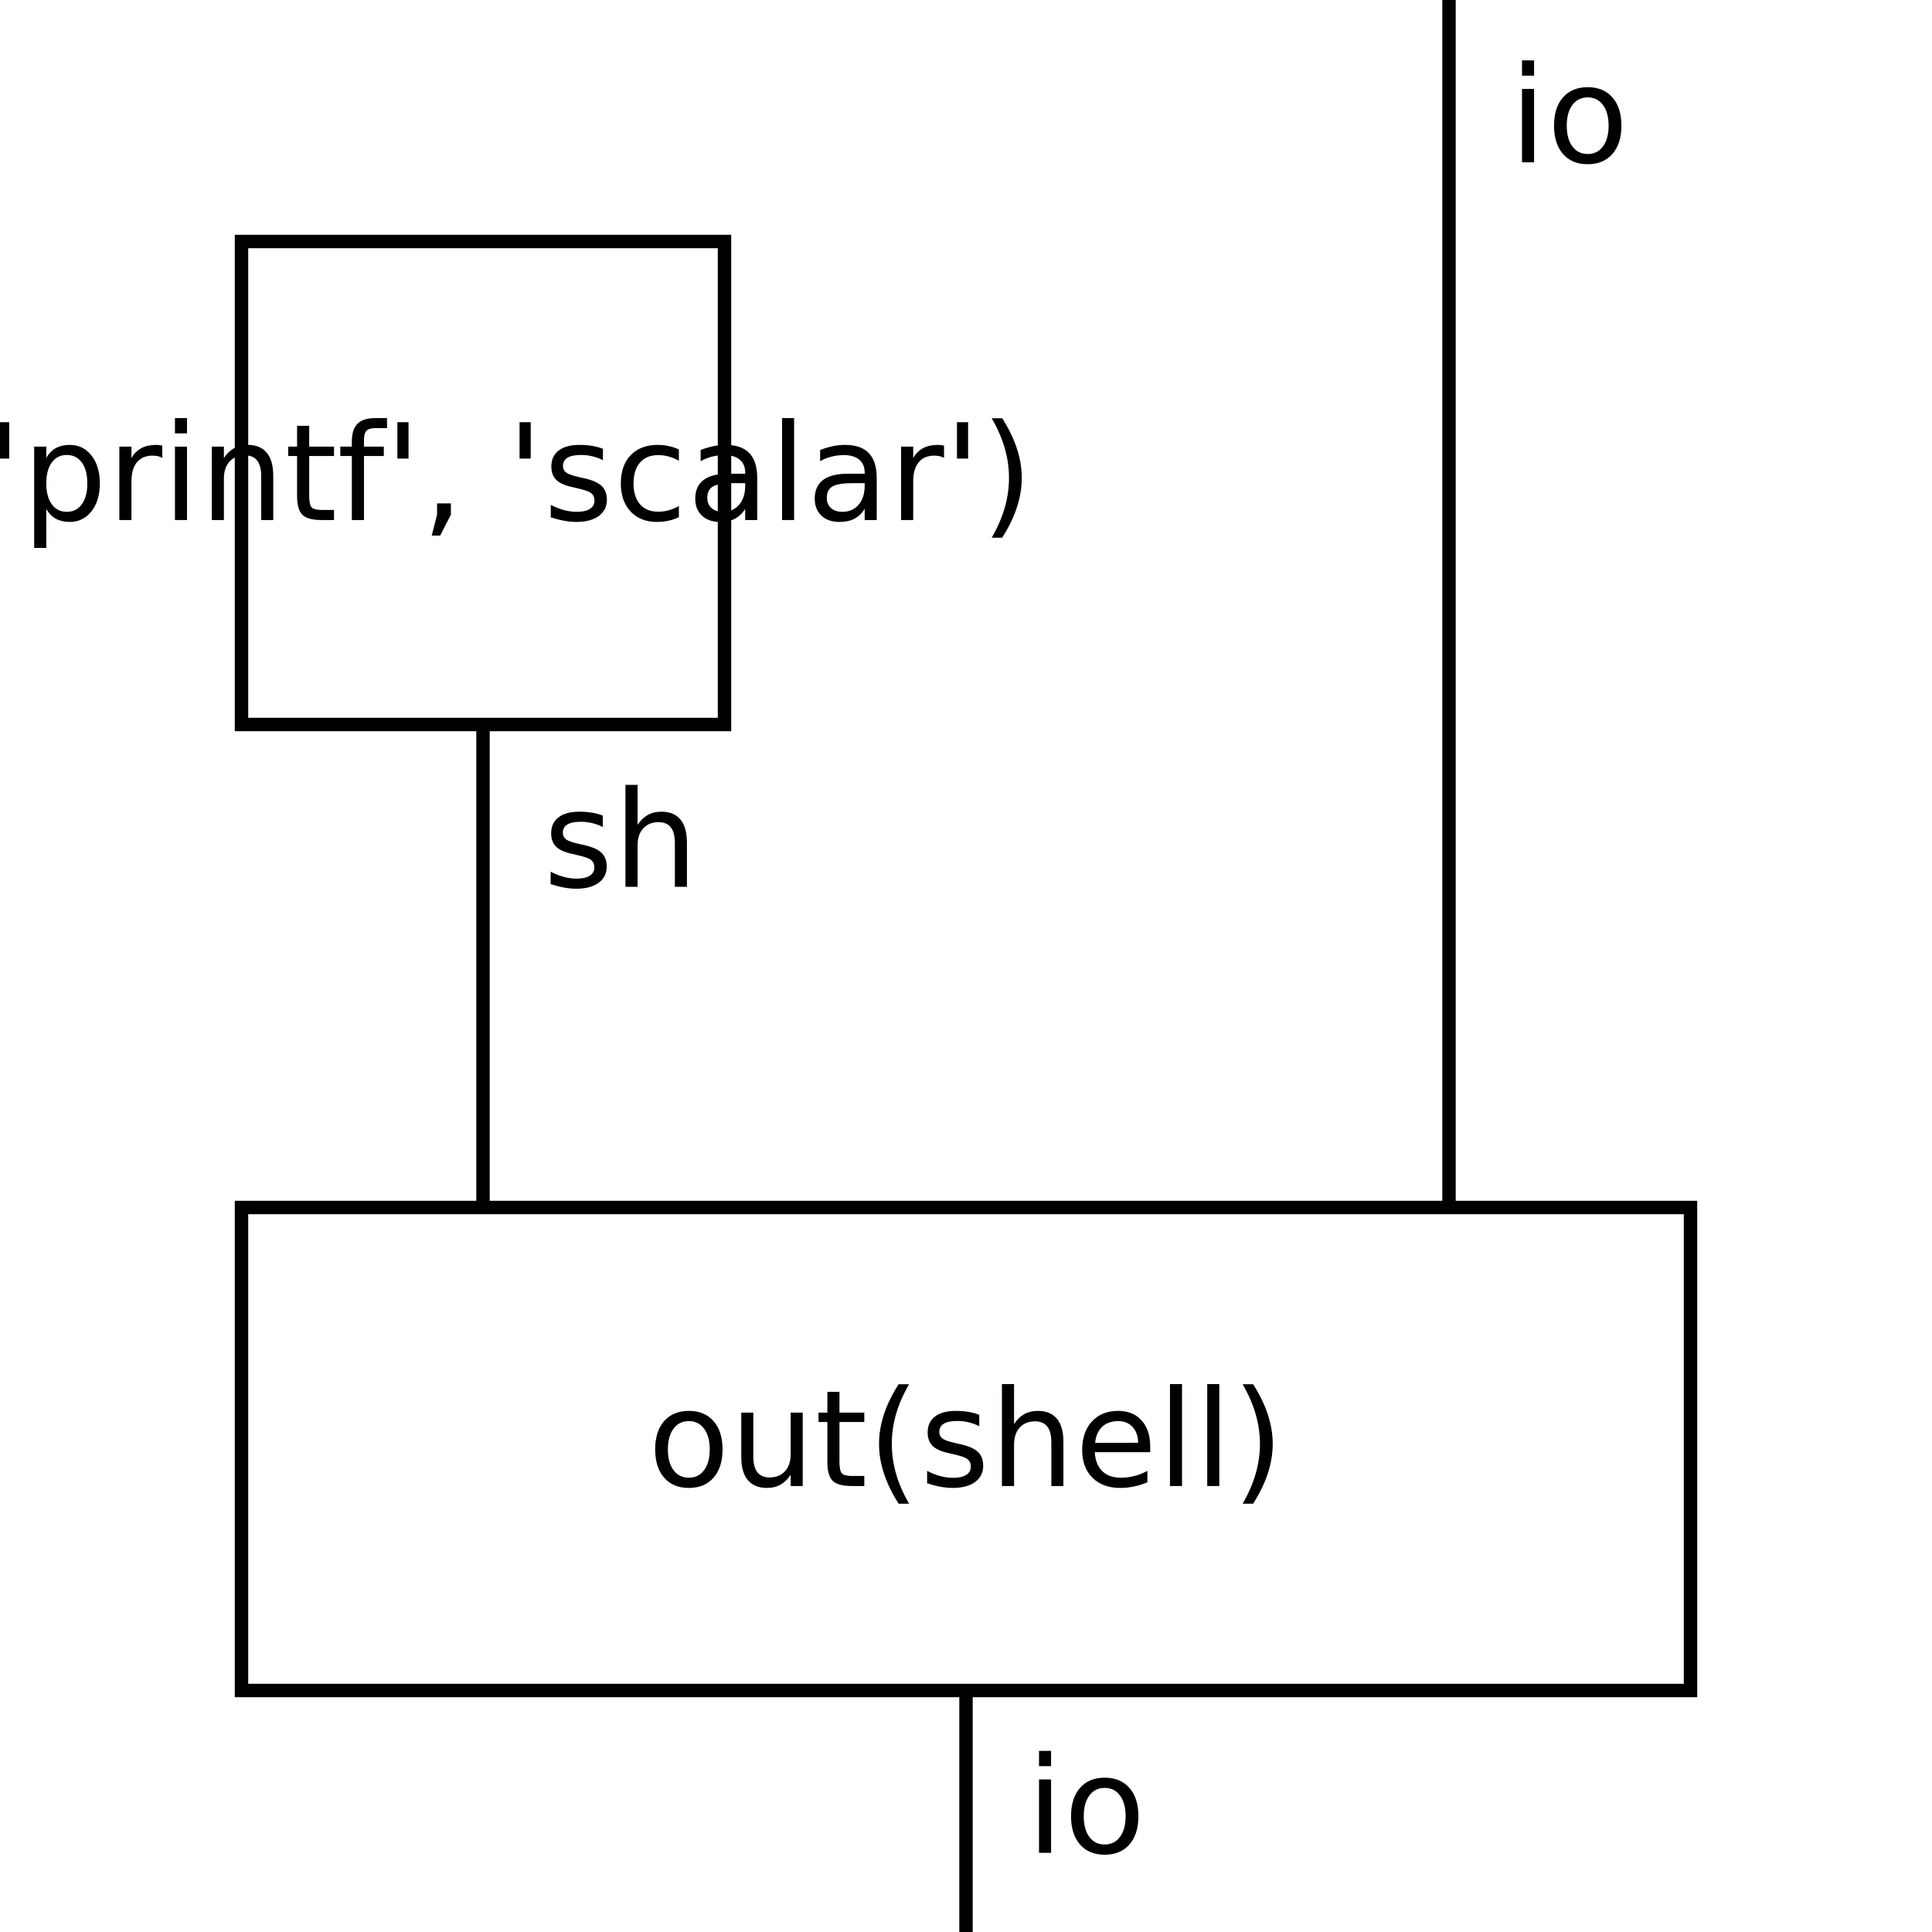
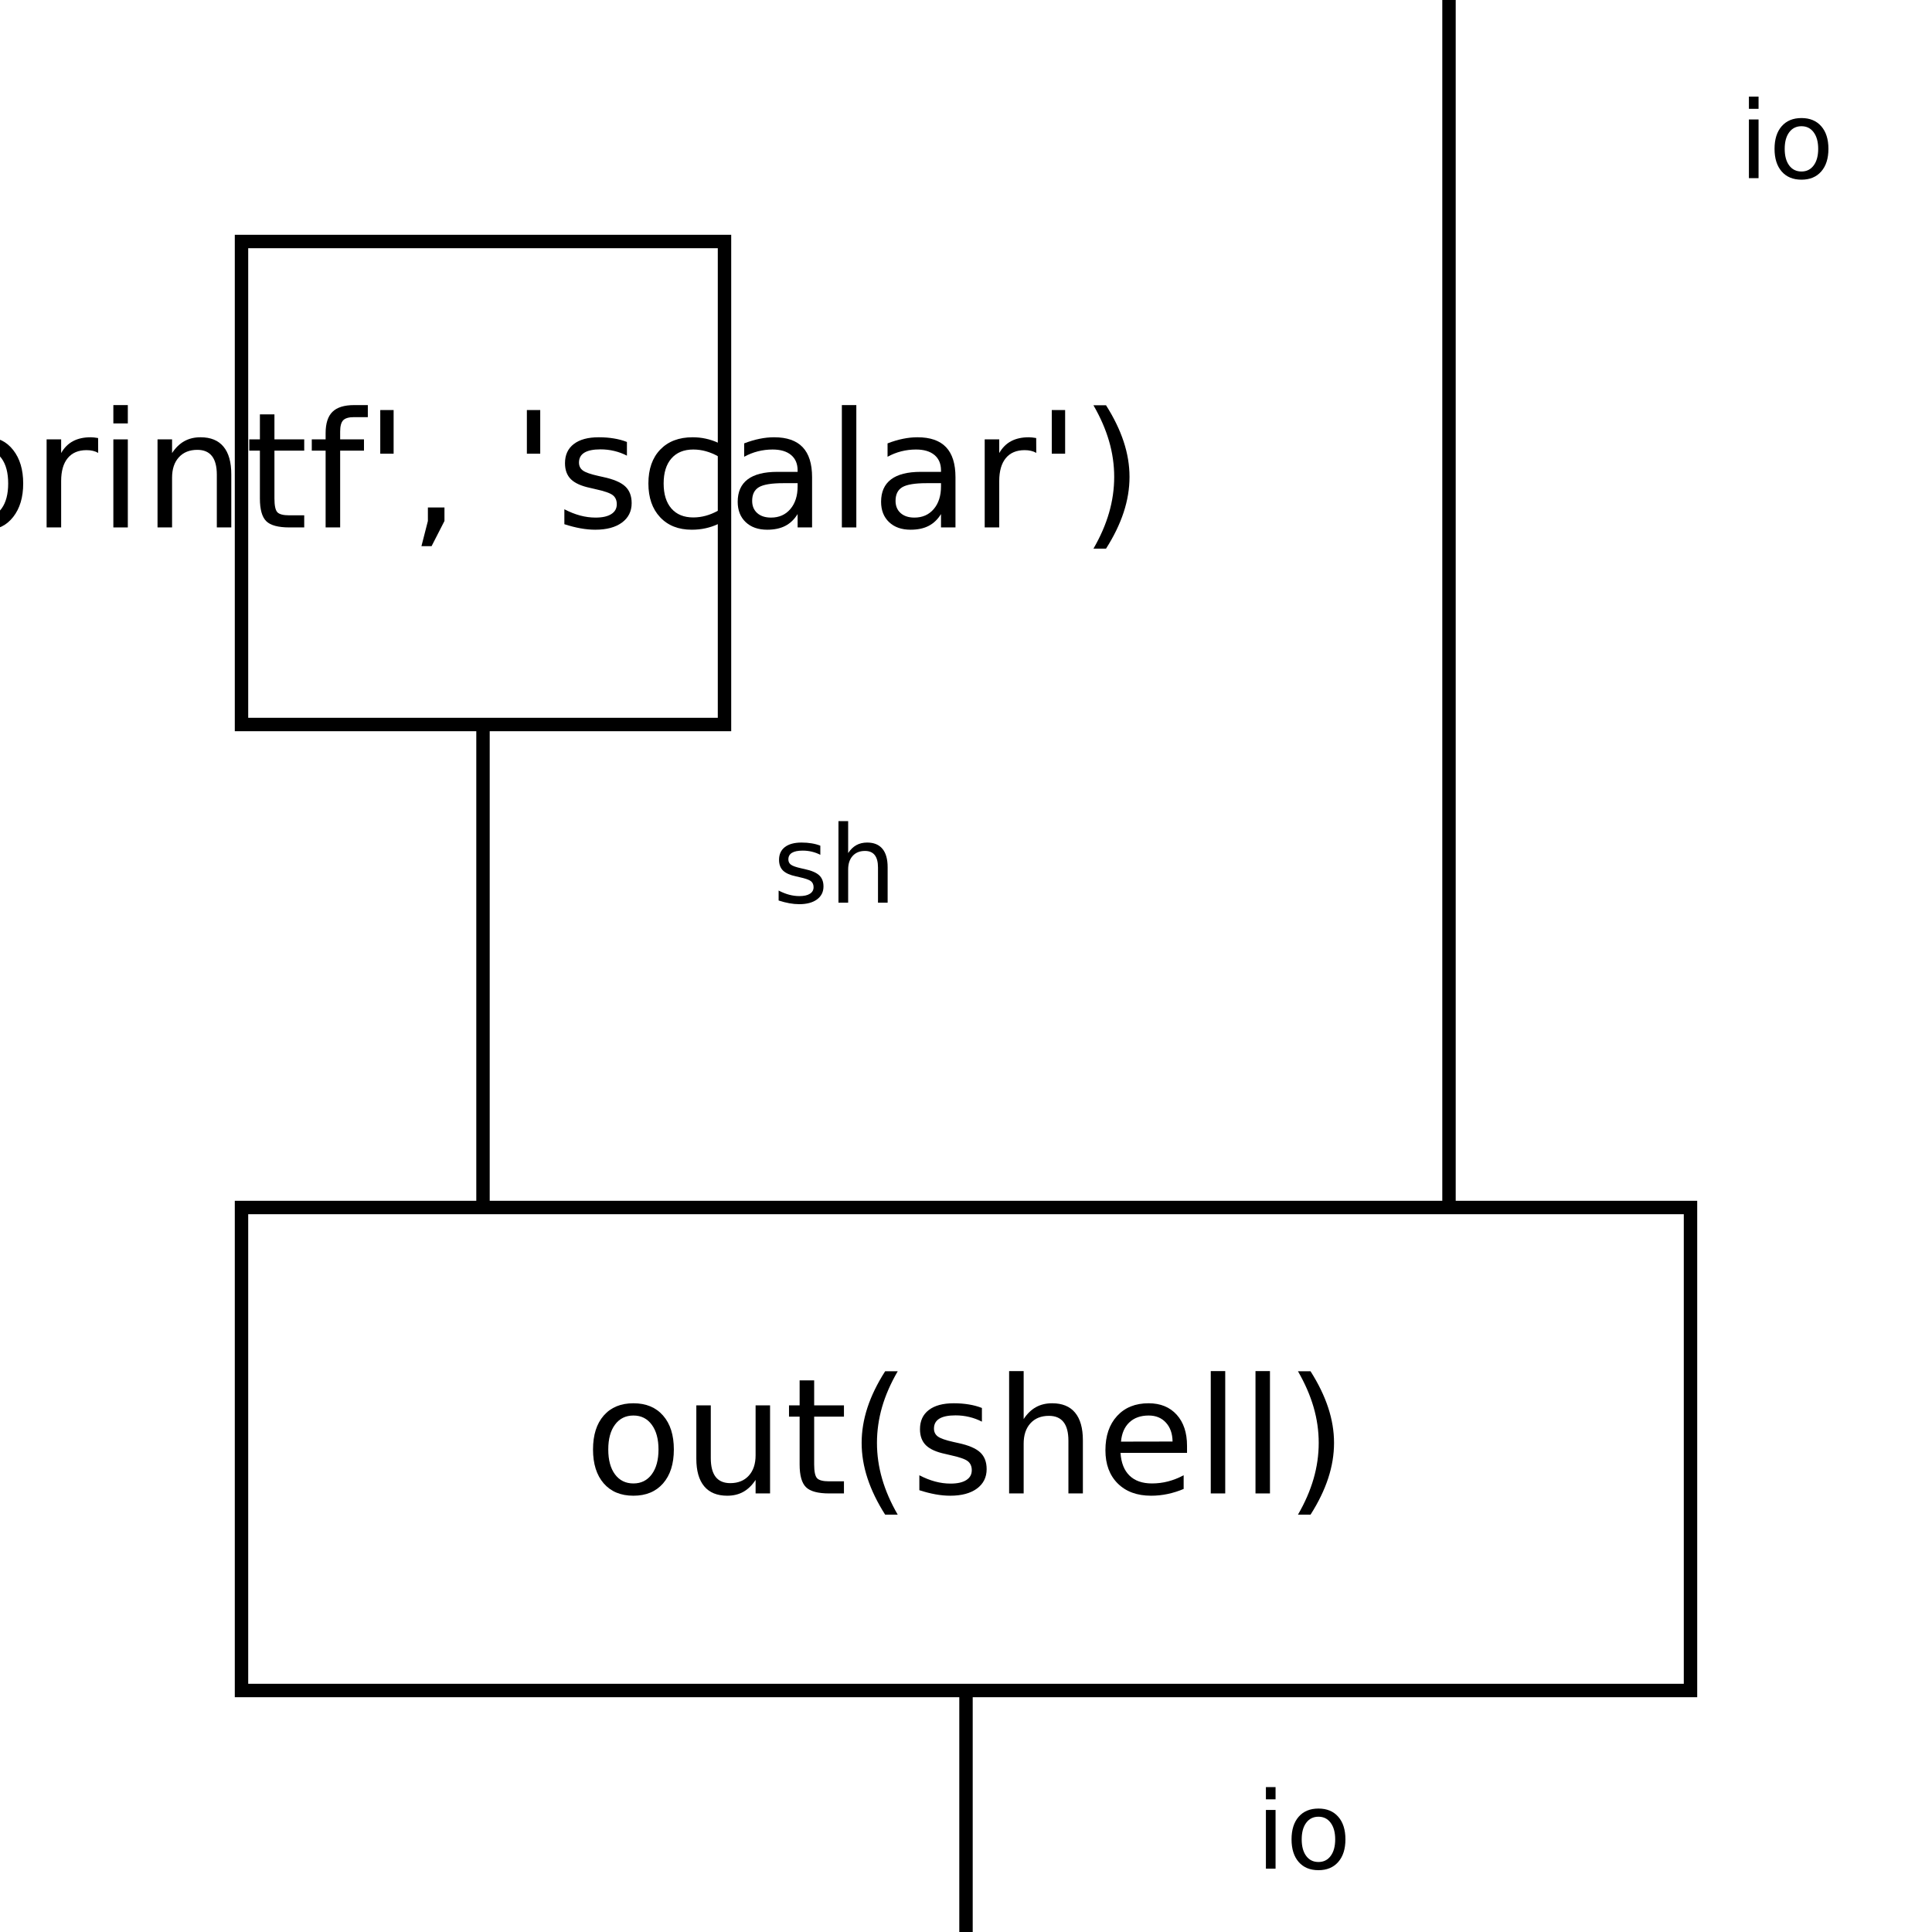
<svg xmlns="http://www.w3.org/2000/svg" xmlns:xlink="http://www.w3.org/1999/xlink" width="144pt" height="144pt" viewBox="0 0 144 144" version="1.1">
  <defs>
    <style type="text/css">*{stroke-linejoin: round; stroke-linecap: butt}</style>
  </defs>
  <g id="figure_1">
    <g id="patch_1">
      <path d="M 0 144  L 144 144  L 144 0  L 0 0  z " style="fill: #ffffff" />
    </g>
    <g id="axes_1">
      <g id="patch_2">
-         <path d="M 0 144  L 144 144  L 144 0  L 0 0  z " clip-path="url(#pa2be1ca9a1)" style="fill: #ffffff; stroke: #ffffff; stroke-linejoin: miter" />
+         <path d="M 0 144  L 144 144  L 144 0  L 0 0  z " clip-path="url(#SVG_ID)" style="fill: #ffffff; stroke: #ffffff; stroke-linejoin: miter" />
      </g>
      <g id="patch_3">
-         <path d="M 36 54  Q 36 90 36 90  " clip-path="url(#pa2be1ca9a1)" style="fill: none; stroke: #000000; stroke-linejoin: miter" />
+         <path d="M 36 54  Q 36 90 36 90  " clip-path="url(#SVG_ID)" style="fill: none; stroke: #000000; stroke-linejoin: miter" />
      </g>
      <g id="patch_4">
-         <path d="M 108 0  Q 108 90 108 90  " clip-path="url(#pa2be1ca9a1)" style="fill: none; stroke: #000000; stroke-linejoin: miter" />
+         <path d="M 108 0  Q 108 90 108 90  " clip-path="url(#SVG_ID)" style="fill: none; stroke: #000000; stroke-linejoin: miter" />
      </g>
      <g id="patch_5">
-         <path d="M 72 126  Q 72 144 72 144  " clip-path="url(#pa2be1ca9a1)" style="fill: none; stroke: #000000; stroke-linejoin: miter" />
+         <path d="M 72 126  Q 72 144 72 144  " clip-path="url(#SVG_ID)" style="fill: none; stroke: #000000; stroke-linejoin: miter" />
      </g>
      <g id="patch_6">
-         <path d="M 18 54  L 18 18  L 54 18  L 54 54  z " clip-path="url(#pa2be1ca9a1)" style="fill: #ffffff; stroke: #000000; stroke-linejoin: miter" />
+         <path d="M 18 54  L 18 18  L 54 18  L 54 54  z " clip-path="url(#SVG_ID)" style="fill: #ffffff; stroke: #000000; stroke-linejoin: miter" />
      </g>
      <g id="patch_7">
-         <path d="M 18 126  L 18 90  L 126 90  L 126 126  z " clip-path="url(#pa2be1ca9a1)" style="fill: #ffffff; stroke: #000000; stroke-linejoin: miter" />
+         <path d="M 18 126  L 18 90  L 126 90  L 126 126  z " clip-path="url(#SVG_ID)" style="fill: #ffffff; stroke: #000000; stroke-linejoin: miter" />
      </g>
      <g id="text_1">
-         <g transform="translate(40.5 66.09844) scale(0.1 -0.1)">
+         <g transform="translate(57.6 67.27875) scale(0.08 -0.08)">
          <defs>
            <path id="DejaVuSans-73" d="M 2834 3397  L 2834 2853  Q 2591 2978 2328 3040  Q 2066 3103 1784 3103  Q 1356 3103 1142 2972  Q 928 2841 928 2578  Q 928 2378 1081 2264  Q 1234 2150 1697 2047  L 1894 2003  Q 2506 1872 2764 1633  Q 3022 1394 3022 966  Q 3022 478 2636 193  Q 2250 -91 1575 -91  Q 1294 -91 989 -36  Q 684 19 347 128  L 347 722  Q 666 556 975 473  Q 1284 391 1588 391  Q 1994 391 2212 530  Q 2431 669 2431 922  Q 2431 1156 2273 1281  Q 2116 1406 1581 1522  L 1381 1569  Q 847 1681 609 1914  Q 372 2147 372 2553  Q 372 3047 722 3315  Q 1072 3584 1716 3584  Q 2034 3584 2315 3537  Q 2597 3491 2834 3397  z " transform="scale(0.015625)" />
            <path id="DejaVuSans-68" d="M 3513 2113  L 3513 0  L 2938 0  L 2938 2094  Q 2938 2591 2744 2837  Q 2550 3084 2163 3084  Q 1697 3084 1428 2787  Q 1159 2491 1159 1978  L 1159 0  L 581 0  L 581 4863  L 1159 4863  L 1159 2956  Q 1366 3272 1645 3428  Q 1925 3584 2291 3584  Q 2894 3584 3203 3211  Q 3513 2838 3513 2113  z " transform="scale(0.015625)" />
          </defs>
          <use xlink:href="#DejaVuSans-73" />
          <use xlink:href="#DejaVuSans-68" transform="translate(52.09961 0)" />
        </g>
      </g>
      <g id="text_2">
-         <g transform="translate(112.5 12.09844) scale(0.1 -0.1)">
+         <g transform="translate(129.6 13.27875) scale(0.08 -0.08)">
          <defs>
            <path id="DejaVuSans-69" d="M 603 3500  L 1178 3500  L 1178 0  L 603 0  L 603 3500  z M 603 4863  L 1178 4863  L 1178 4134  L 603 4134  L 603 4863  z " transform="scale(0.015625)" />
            <path id="DejaVuSans-6f" d="M 1959 3097  Q 1497 3097 1228 2736  Q 959 2375 959 1747  Q 959 1119 1226 758  Q 1494 397 1959 397  Q 2419 397 2687 759  Q 2956 1122 2956 1747  Q 2956 2369 2687 2733  Q 2419 3097 1959 3097  z M 1959 3584  Q 2709 3584 3137 3096  Q 3566 2609 3566 1747  Q 3566 888 3137 398  Q 2709 -91 1959 -91  Q 1206 -91 779 398  Q 353 888 353 1747  Q 353 2609 779 3096  Q 1206 3584 1959 3584  z " transform="scale(0.015625)" />
          </defs>
          <use xlink:href="#DejaVuSans-69" />
          <use xlink:href="#DejaVuSans-6f" transform="translate(27.7832 0)" />
        </g>
      </g>
      <g id="text_3">
-         <g transform="translate(76.5 138.0984) scale(0.1 -0.1)">
+         <g transform="translate(93.6 139.2788) scale(0.08 -0.08)">
          <use xlink:href="#DejaVuSans-69" />
          <use xlink:href="#DejaVuSans-6f" transform="translate(27.7832 0)" />
        </g>
      </g>
      <g id="text_4">
-         <g transform="translate(-5.010938 38.75937) scale(0.1 -0.1)">
+         <g transform="translate(-13.21312 39.31125) scale(0.12 -0.12)">
          <defs>
            <path id="DejaVuSans-28" d="M 1984 4856  Q 1566 4138 1362 3434  Q 1159 2731 1159 2009  Q 1159 1288 1364 580  Q 1569 -128 1984 -844  L 1484 -844  Q 1016 -109 783 600  Q 550 1309 550 2009  Q 550 2706 781 3412  Q 1013 4119 1484 4856  L 1984 4856  z " transform="scale(0.015625)" />
            <path id="DejaVuSans-27" d="M 1147 4666  L 1147 2931  L 616 2931  L 616 4666  L 1147 4666  z " transform="scale(0.015625)" />
            <path id="DejaVuSans-70" d="M 1159 525  L 1159 -1331  L 581 -1331  L 581 3500  L 1159 3500  L 1159 2969  Q 1341 3281 1617 3432  Q 1894 3584 2278 3584  Q 2916 3584 3314 3078  Q 3713 2572 3713 1747  Q 3713 922 3314 415  Q 2916 -91 2278 -91  Q 1894 -91 1617 61  Q 1341 213 1159 525  z M 3116 1747  Q 3116 2381 2855 2742  Q 2594 3103 2138 3103  Q 1681 3103 1420 2742  Q 1159 2381 1159 1747  Q 1159 1113 1420 752  Q 1681 391 2138 391  Q 2594 391 2855 752  Q 3116 1113 3116 1747  z " transform="scale(0.015625)" />
            <path id="DejaVuSans-72" d="M 2631 2963  Q 2534 3019 2420 3045  Q 2306 3072 2169 3072  Q 1681 3072 1420 2755  Q 1159 2438 1159 1844  L 1159 0  L 581 0  L 581 3500  L 1159 3500  L 1159 2956  Q 1341 3275 1631 3429  Q 1922 3584 2338 3584  Q 2397 3584 2469 3576  Q 2541 3569 2628 3553  L 2631 2963  z " transform="scale(0.015625)" />
            <path id="DejaVuSans-6e" d="M 3513 2113  L 3513 0  L 2938 0  L 2938 2094  Q 2938 2591 2744 2837  Q 2550 3084 2163 3084  Q 1697 3084 1428 2787  Q 1159 2491 1159 1978  L 1159 0  L 581 0  L 581 3500  L 1159 3500  L 1159 2956  Q 1366 3272 1645 3428  Q 1925 3584 2291 3584  Q 2894 3584 3203 3211  Q 3513 2838 3513 2113  z " transform="scale(0.015625)" />
            <path id="DejaVuSans-74" d="M 1172 4494  L 1172 3500  L 2356 3500  L 2356 3053  L 1172 3053  L 1172 1153  Q 1172 725 1289 603  Q 1406 481 1766 481  L 2356 481  L 2356 0  L 1766 0  Q 1100 0 847 248  Q 594 497 594 1153  L 594 3053  L 172 3053  L 172 3500  L 594 3500  L 594 4494  L 1172 4494  z " transform="scale(0.015625)" />
            <path id="DejaVuSans-66" d="M 2375 4863  L 2375 4384  L 1825 4384  Q 1516 4384 1395 4259  Q 1275 4134 1275 3809  L 1275 3500  L 2222 3500  L 2222 3053  L 1275 3053  L 1275 0  L 697 0  L 697 3053  L 147 3053  L 147 3500  L 697 3500  L 697 3744  Q 697 4328 969 4595  Q 1241 4863 1831 4863  L 2375 4863  z " transform="scale(0.015625)" />
            <path id="DejaVuSans-2c" d="M 750 794  L 1409 794  L 1409 256  L 897 -744  L 494 -744  L 750 256  L 750 794  z " transform="scale(0.015625)" />
            <path id="DejaVuSans-20" transform="scale(0.015625)" />
            <path id="DejaVuSans-63" d="M 3122 3366  L 3122 2828  Q 2878 2963 2633 3030  Q 2388 3097 2138 3097  Q 1578 3097 1268 2742  Q 959 2388 959 1747  Q 959 1106 1268 751  Q 1578 397 2138 397  Q 2388 397 2633 464  Q 2878 531 3122 666  L 3122 134  Q 2881 22 2623 -34  Q 2366 -91 2075 -91  Q 1284 -91 818 406  Q 353 903 353 1747  Q 353 2603 823 3093  Q 1294 3584 2113 3584  Q 2378 3584 2631 3529  Q 2884 3475 3122 3366  z " transform="scale(0.015625)" />
            <path id="DejaVuSans-61" d="M 2194 1759  Q 1497 1759 1228 1600  Q 959 1441 959 1056  Q 959 750 1161 570  Q 1363 391 1709 391  Q 2188 391 2477 730  Q 2766 1069 2766 1631  L 2766 1759  L 2194 1759  z M 3341 1997  L 3341 0  L 2766 0  L 2766 531  Q 2569 213 2275 61  Q 1981 -91 1556 -91  Q 1019 -91 701 211  Q 384 513 384 1019  Q 384 1609 779 1909  Q 1175 2209 1959 2209  L 2766 2209  L 2766 2266  Q 2766 2663 2505 2880  Q 2244 3097 1772 3097  Q 1472 3097 1187 3025  Q 903 2953 641 2809  L 641 3341  Q 956 3463 1253 3523  Q 1550 3584 1831 3584  Q 2591 3584 2966 3190  Q 3341 2797 3341 1997  z " transform="scale(0.015625)" />
            <path id="DejaVuSans-6c" d="M 603 4863  L 1178 4863  L 1178 0  L 603 0  L 603 4863  z " transform="scale(0.015625)" />
            <path id="DejaVuSans-29" d="M 513 4856  L 1013 4856  Q 1481 4119 1714 3412  Q 1947 2706 1947 2009  Q 1947 1309 1714 600  Q 1481 -109 1013 -844  L 513 -844  Q 928 -128 1133 580  Q 1338 1288 1338 2009  Q 1338 2731 1133 3434  Q 928 4138 513 4856  z " transform="scale(0.015625)" />
          </defs>
          <use xlink:href="#DejaVuSans-28" />
          <use xlink:href="#DejaVuSans-27" transform="translate(39.01367 0)" />
          <use xlink:href="#DejaVuSans-70" transform="translate(66.50391 0)" />
          <use xlink:href="#DejaVuSans-72" transform="translate(129.9805 0)" />
          <use xlink:href="#DejaVuSans-69" transform="translate(171.0938 0)" />
          <use xlink:href="#DejaVuSans-6e" transform="translate(198.877 0)" />
          <use xlink:href="#DejaVuSans-74" transform="translate(262.2559 0)" />
          <use xlink:href="#DejaVuSans-66" transform="translate(301.4648 0)" />
          <use xlink:href="#DejaVuSans-27" transform="translate(336.6699 0)" />
          <use xlink:href="#DejaVuSans-2c" transform="translate(364.1602 0)" />
          <use xlink:href="#DejaVuSans-20" transform="translate(395.9473 0)" />
          <use xlink:href="#DejaVuSans-27" transform="translate(427.7344 0)" />
          <use xlink:href="#DejaVuSans-73" transform="translate(455.2246 0)" />
          <use xlink:href="#DejaVuSans-63" transform="translate(507.3242 0)" />
          <use xlink:href="#DejaVuSans-61" transform="translate(562.3047 0)" />
          <use xlink:href="#DejaVuSans-6c" transform="translate(623.584 0)" />
          <use xlink:href="#DejaVuSans-61" transform="translate(651.3672 0)" />
          <use xlink:href="#DejaVuSans-72" transform="translate(712.6465 0)" />
          <use xlink:href="#DejaVuSans-27" transform="translate(753.7598 0)" />
          <use xlink:href="#DejaVuSans-29" transform="translate(781.25 0)" />
        </g>
      </g>
      <g id="text_5">
-         <g transform="translate(48.28203 110.7594) scale(0.1 -0.1)">
+         <g transform="translate(43.53844 111.3113) scale(0.12 -0.12)">
          <defs>
            <path id="DejaVuSans-75" d="M 544 1381  L 544 3500  L 1119 3500  L 1119 1403  Q 1119 906 1312 657  Q 1506 409 1894 409  Q 2359 409 2629 706  Q 2900 1003 2900 1516  L 2900 3500  L 3475 3500  L 3475 0  L 2900 0  L 2900 538  Q 2691 219 2414 64  Q 2138 -91 1772 -91  Q 1169 -91 856 284  Q 544 659 544 1381  z M 1991 3584  L 1991 3584  z " transform="scale(0.015625)" />
            <path id="DejaVuSans-65" d="M 3597 1894  L 3597 1613  L 953 1613  Q 991 1019 1311 708  Q 1631 397 2203 397  Q 2534 397 2845 478  Q 3156 559 3463 722  L 3463 178  Q 3153 47 2828 -22  Q 2503 -91 2169 -91  Q 1331 -91 842 396  Q 353 884 353 1716  Q 353 2575 817 3079  Q 1281 3584 2069 3584  Q 2775 3584 3186 3129  Q 3597 2675 3597 1894  z M 3022 2063  Q 3016 2534 2758 2815  Q 2500 3097 2075 3097  Q 1594 3097 1305 2825  Q 1016 2553 972 2059  L 3022 2063  z " transform="scale(0.015625)" />
          </defs>
          <use xlink:href="#DejaVuSans-6f" />
          <use xlink:href="#DejaVuSans-75" transform="translate(61.18164 0)" />
          <use xlink:href="#DejaVuSans-74" transform="translate(124.5605 0)" />
          <use xlink:href="#DejaVuSans-28" transform="translate(163.7695 0)" />
          <use xlink:href="#DejaVuSans-73" transform="translate(202.7832 0)" />
          <use xlink:href="#DejaVuSans-68" transform="translate(254.8828 0)" />
          <use xlink:href="#DejaVuSans-65" transform="translate(318.2617 0)" />
          <use xlink:href="#DejaVuSans-6c" transform="translate(379.7852 0)" />
          <use xlink:href="#DejaVuSans-6c" transform="translate(407.5684 0)" />
          <use xlink:href="#DejaVuSans-29" transform="translate(435.3516 0)" />
        </g>
      </g>
    </g>
  </g>
  <defs>
-     <clipPath id="pa2be1ca9a1">
+     <clipPath id="SVG_ID">
      <rect x="0" y="0" width="144" height="144" />
    </clipPath>
  </defs>
</svg>
